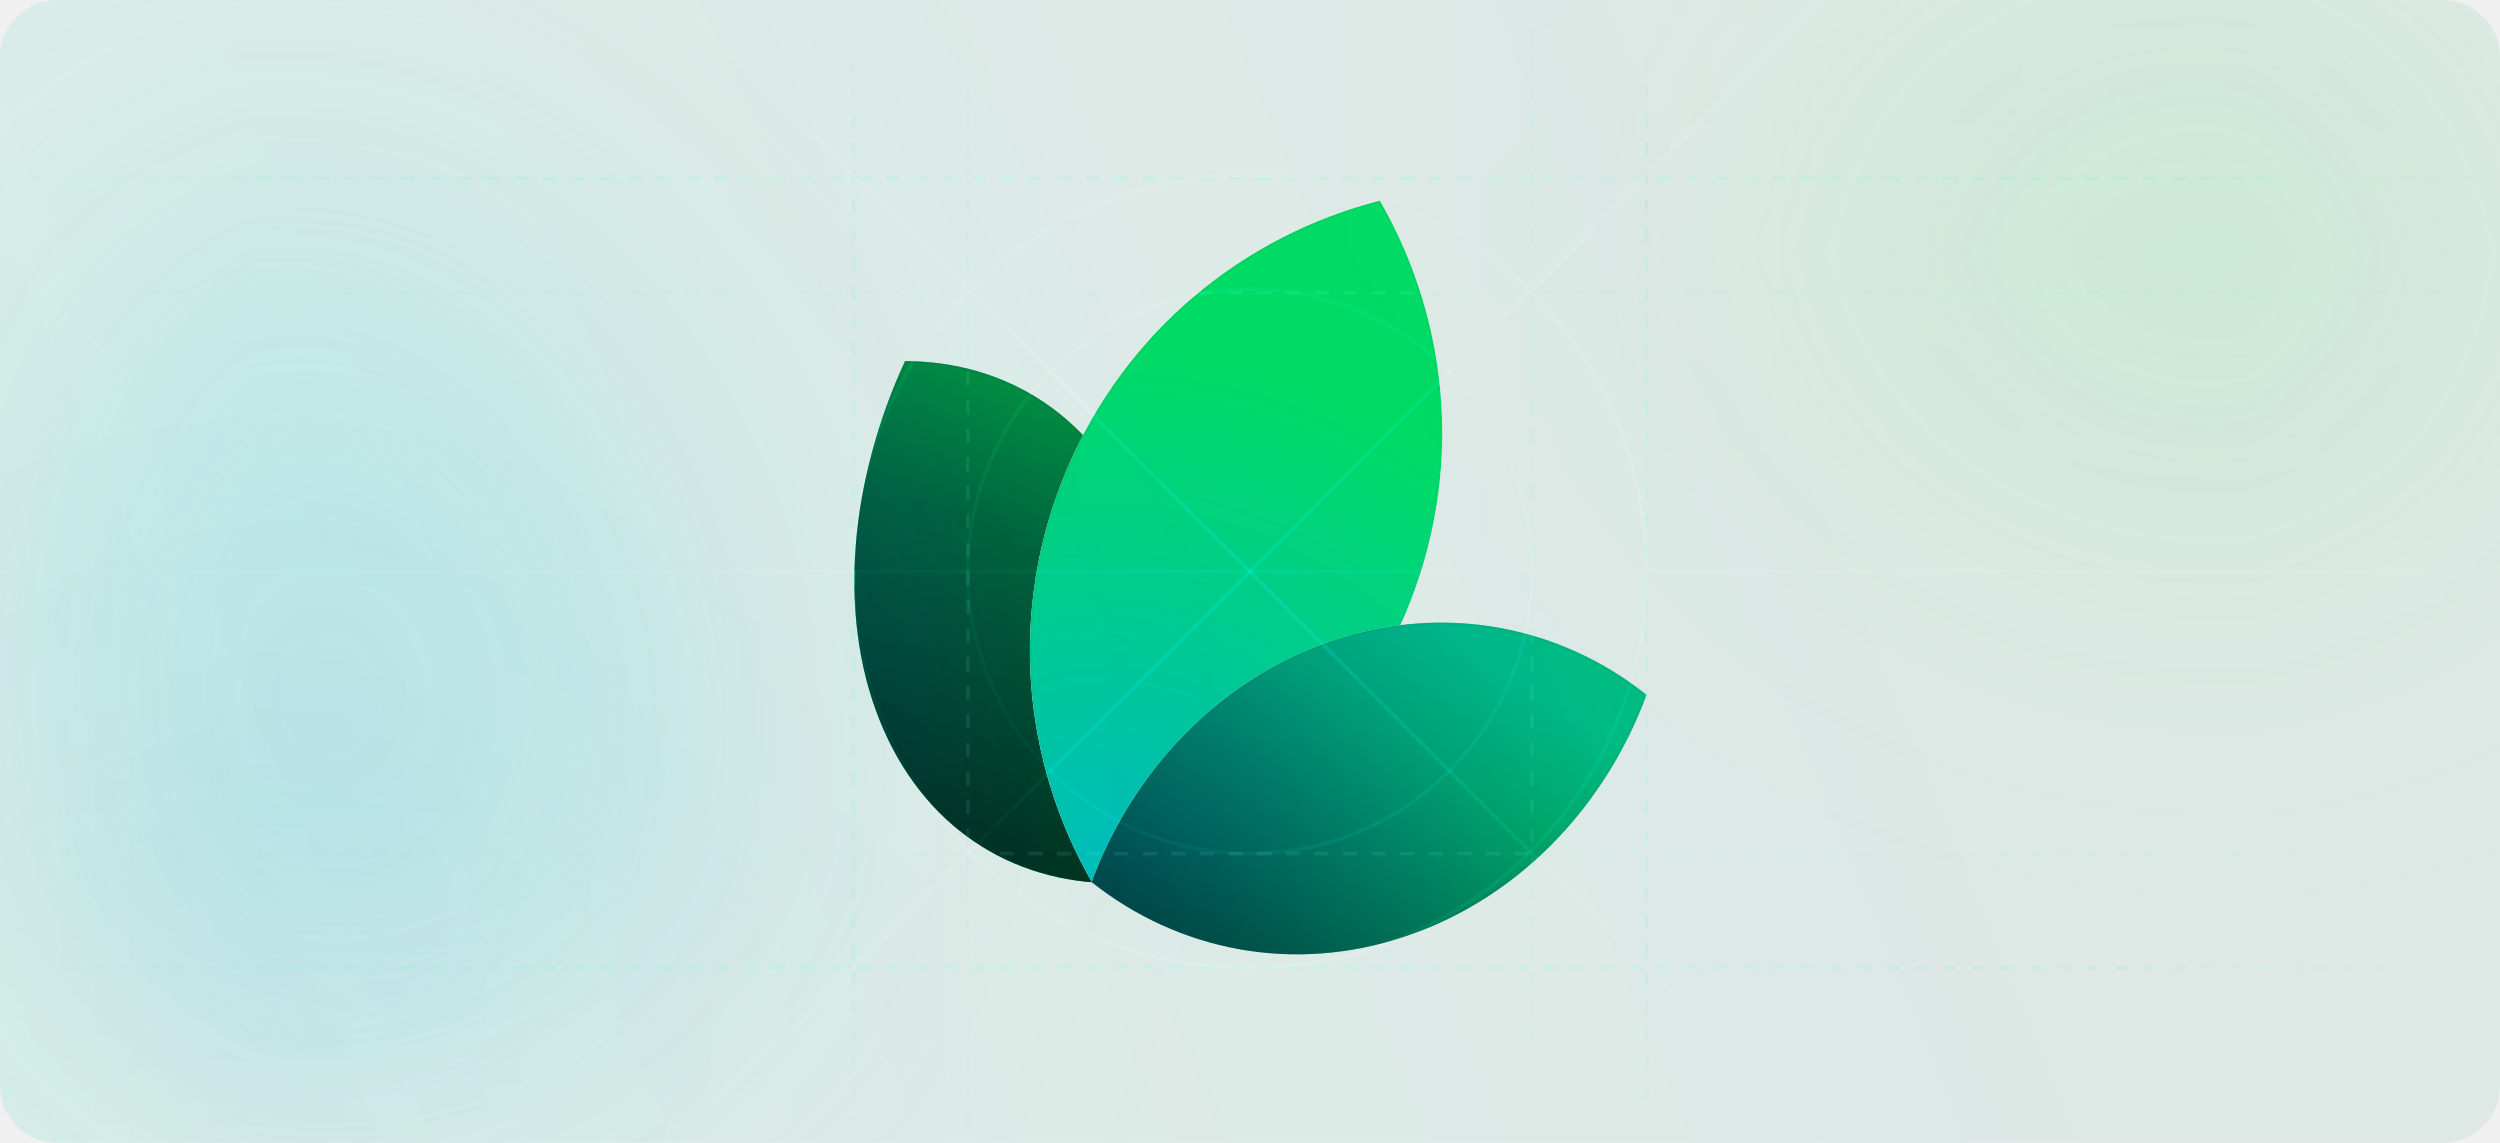
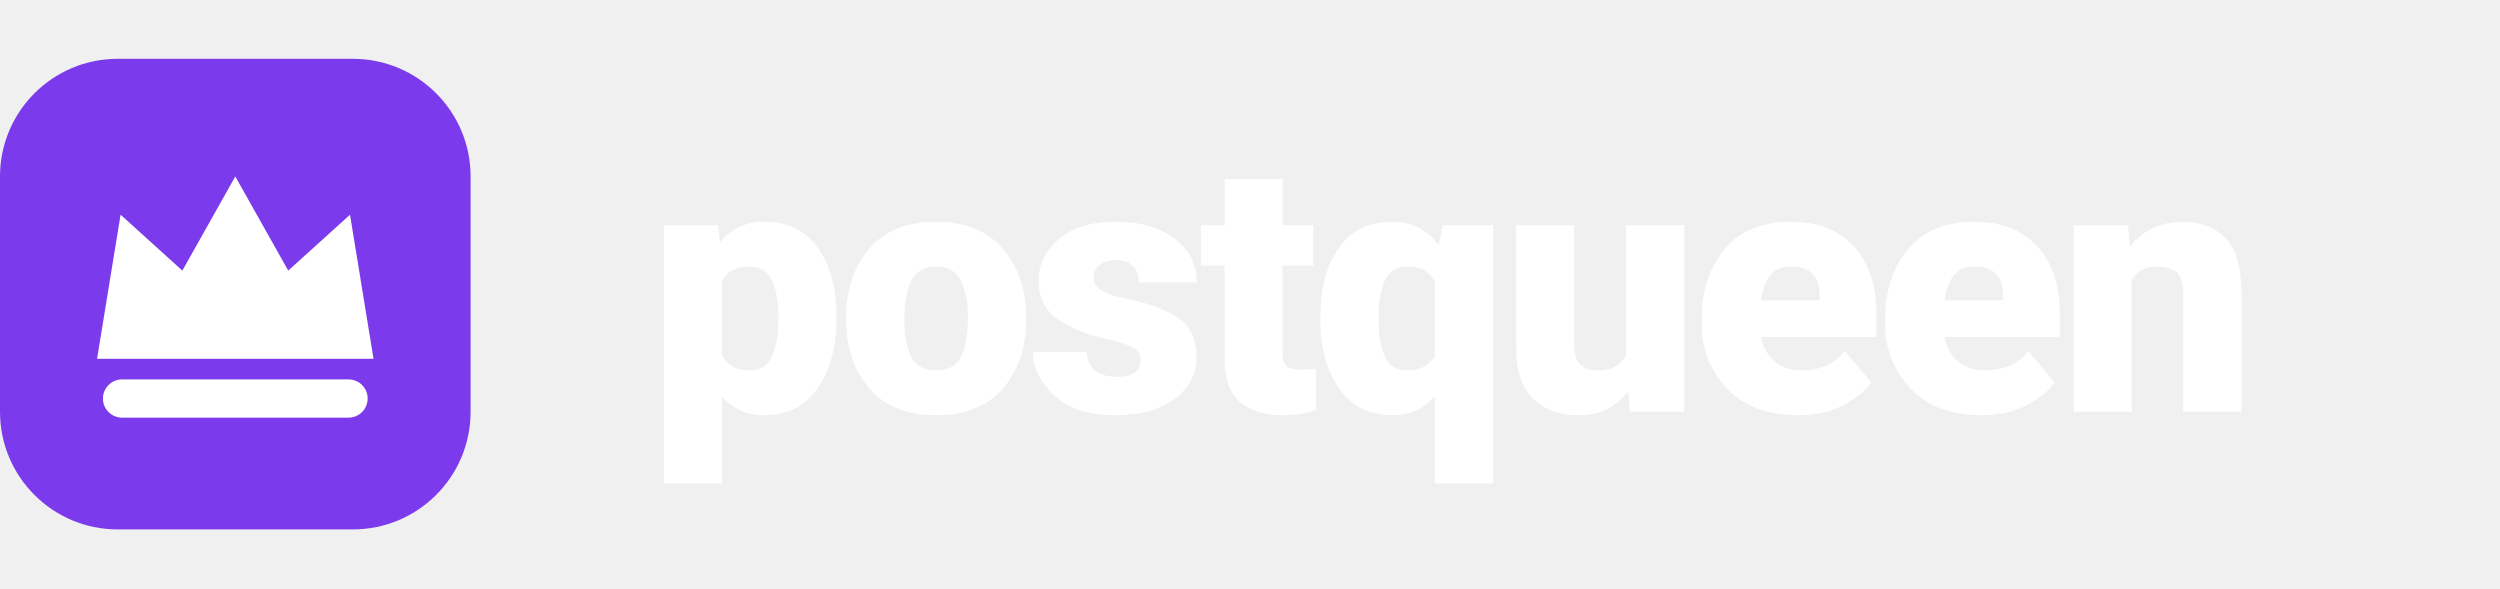
- <svg xmlns="http://www.w3.org/2000/svg" width="700" height="320" viewBox="0 0 700 320" fill="none">
-   <g clip-path="url(#clip0_2862_30)">
-     <rect width="700" height="320" rx="16" fill="url(#paint0_linear_2862_30)" />
-     <path d="M311.889 247.3C283.097 247.215 258.226 231.466 246.292 201.629C234.357 171.793 238.02 134.523 253.414 101.112C282.206 101.197 307.077 116.945 319.011 146.782C330.946 176.619 327.283 213.888 311.889 247.3Z" fill="white" />
-     <path d="M311.889 247.3C283.097 247.215 258.226 231.466 246.292 201.629C234.357 171.793 238.02 134.523 253.414 101.112C282.206 101.197 307.077 116.945 319.011 146.782C330.946 176.619 327.283 213.888 311.889 247.3Z" fill="url(#paint1_radial_2862_30)" />
-     <path d="M311.889 247.3C283.097 247.215 258.226 231.466 246.292 201.629C234.357 171.793 238.02 134.523 253.414 101.112C282.206 101.197 307.077 116.945 319.011 146.782C330.946 176.619 327.283 213.888 311.889 247.3Z" fill="black" fill-opacity="0.5" style="mix-blend-mode:hard-light" />
-     <path d="M311.889 247.3C283.097 247.215 258.226 231.466 246.292 201.629C234.357 171.793 238.02 134.523 253.414 101.112C282.206 101.197 307.077 116.945 319.011 146.782C330.946 176.619 327.283 213.888 311.889 247.3Z" fill="url(#paint2_linear_2862_30)" fill-opacity="0.5" style="mix-blend-mode:hard-light" />
-     <path d="M311.72 247.034C283.108 246.887 258.409 231.208 246.538 201.531C234.656 171.825 238.271 134.702 253.583 101.377C282.195 101.524 306.894 117.203 318.765 146.88C330.647 176.586 327.031 213.709 311.72 247.034Z" stroke="url(#paint3_linear_2862_30)" stroke-opacity="0.05" stroke-width="0.531" />
-     <path d="M305.839 247.174C343.92 237.419 377.154 210.619 393.585 171.64C410.017 132.661 405.98 90.199 386.347 56.193C348.266 65.948 315.032 92.749 298.601 131.728C282.169 170.706 286.206 213.168 305.839 247.174Z" fill="white" />
-     <path d="M305.839 247.174C343.92 237.419 377.154 210.619 393.585 171.64C410.017 132.661 405.98 90.199 386.347 56.193C348.266 65.948 315.032 92.749 298.601 131.728C282.169 170.706 286.206 213.168 305.839 247.174Z" fill="url(#paint4_radial_2862_30)" />
-     <path d="M393.341 171.537C376.971 210.369 343.89 237.091 305.969 246.867C286.462 212.959 282.476 170.663 298.845 131.831C315.215 92.998 348.295 66.276 386.217 56.5C405.724 90.408 409.71 132.704 393.341 171.537Z" stroke="url(#paint5_linear_2862_30)" stroke-opacity="0.05" stroke-width="0.531" />
-     <path d="M305.686 246.995C329.749 266.114 361.965 272.832 393.67 262.129C425.376 251.426 449.499 225.691 461.03 194.556C436.967 175.437 404.751 168.719 373.045 179.422C341.34 190.125 317.217 215.86 305.686 246.995Z" fill="white" />
-     <path d="M305.686 246.995C329.749 266.114 361.965 272.832 393.67 262.129C425.376 251.426 449.499 225.691 461.03 194.556C436.967 175.437 404.751 168.719 373.045 179.422C341.34 190.125 317.217 215.86 305.686 246.995Z" fill="url(#paint6_radial_2862_30)" />
-     <path d="M305.686 246.995C329.749 266.114 361.965 272.832 393.67 262.129C425.376 251.426 449.499 225.691 461.03 194.556C436.967 175.437 404.751 168.719 373.045 179.422C341.34 190.125 317.217 215.86 305.686 246.995Z" fill="black" fill-opacity="0.2" style="mix-blend-mode:hard-light" />
-     <path d="M305.686 246.995C329.749 266.114 361.965 272.832 393.67 262.129C425.376 251.426 449.499 225.691 461.03 194.556C436.967 175.437 404.751 168.719 373.045 179.422C341.34 190.125 317.217 215.86 305.686 246.995Z" fill="url(#paint7_linear_2862_30)" fill-opacity="0.5" style="mix-blend-mode:hard-light" />
-     <path d="M393.586 261.878C362.034 272.529 329.98 265.88 306.002 246.907C317.534 215.919 341.57 190.327 373.13 179.673C404.681 169.023 436.735 175.671 460.714 194.644C449.181 225.632 425.145 251.224 393.586 261.878Z" stroke="url(#paint8_linear_2862_30)" stroke-opacity="0.05" stroke-width="0.531" />
-     <g opacity="0.8" filter="url(#filter0_f_2862_30)">
-       <circle cx="660" cy="-60" r="160" fill="#18E244" fill-opacity="0.4" />
-     </g>
-     <g opacity="0.8" filter="url(#filter1_f_2862_30)">
-       <circle cx="20" cy="213" r="160" fill="#18CAE2" fill-opacity="0.33" />
-     </g>
-     <g opacity="0.8" filter="url(#filter2_f_2862_30)">
-       <circle cx="660" cy="480" r="160" fill="#18E2B2" fill-opacity="0.52" />
-     </g>
-     <g opacity="0.8" filter="url(#filter3_f_2862_30)">
-       <circle cx="20" cy="413" r="160" fill="#4018E2" fill-opacity="0.22" />
-     </g>
-     <path opacity="0.2" d="M0 50H700" stroke="url(#paint9_radial_2862_30)" stroke-dasharray="4 4" />
-     <path opacity="0.1" d="M0 82H700" stroke="url(#paint10_radial_2862_30)" stroke-dasharray="4 4" />
-     <path opacity="0.2" d="M239 0L239 320" stroke="url(#paint11_radial_2862_30)" stroke-dasharray="4 4" />
-     <path opacity="0.1" d="M271 0L271 320" stroke="url(#paint12_radial_2862_30)" stroke-dasharray="4 4" />
-     <path opacity="0.2" d="M461 0L461 320" stroke="url(#paint13_radial_2862_30)" stroke-dasharray="4 4" />
-     <path opacity="0.1" d="M429 0L429 320" stroke="url(#paint14_radial_2862_30)" stroke-dasharray="4 4" />
-     <path opacity="0.2" d="M0 271H700" stroke="url(#paint15_radial_2862_30)" stroke-dasharray="4 4" />
-     <path opacity="0.1" d="M0 239H700" stroke="url(#paint16_radial_2862_30)" stroke-dasharray="4 4" />
-     <g style="mix-blend-mode:overlay" opacity="0.1">
-       <path d="M0 160H700" stroke="url(#paint17_linear_2862_30)" />
-     </g>
-     <g style="mix-blend-mode:overlay" opacity="0.2">
-       <path d="M511 -1L189 321" stroke="url(#paint18_linear_2862_30)" />
-     </g>
-     <g style="mix-blend-mode:overlay" opacity="0.2">
-       <path d="M511 321L189 -1" stroke="url(#paint19_linear_2862_30)" />
-     </g>
-     <g style="mix-blend-mode:overlay" opacity="0.1">
-       <circle cx="350" cy="160" r="111" stroke="white" />
-     </g>
-     <g style="mix-blend-mode:overlay" opacity="0.1">
-       <circle cx="350" cy="160" r="79" stroke="white" />
-     </g>
+ <svg xmlns="http://www.w3.org/2000/svg" viewBox="0 0 170 40" fill="none">
+   <g transform="translate(0 4)">
+     <rect width="32" height="32" rx="8" fill="#7c3aed" />
+     <path d="M6.6 20.4 L8.2 10.6 L12.4 14.4 L16 8 L19.6 14.4 L23.8 10.6 L25.4 20.4 Z" fill="#ffffff" />
+     <rect x="7" y="21.8" width="18" height="2.6" rx="1.3" fill="#ffffff" />
  </g>
-   <defs>
-     <filter id="filter0_f_2862_30" x="260" y="-460" width="800" height="800" filterUnits="userSpaceOnUse" color-interpolation-filters="sRGB">
-       <feFlood flood-opacity="0" result="BackgroundImageFix" />
-       <feBlend mode="normal" in="SourceGraphic" in2="BackgroundImageFix" result="shape" />
-       <feGaussianBlur stdDeviation="120" result="effect1_foregroundBlur_2862_30" />
-     </filter>
-     <filter id="filter1_f_2862_30" x="-380" y="-187" width="800" height="800" filterUnits="userSpaceOnUse" color-interpolation-filters="sRGB">
-       <feFlood flood-opacity="0" result="BackgroundImageFix" />
-       <feBlend mode="normal" in="SourceGraphic" in2="BackgroundImageFix" result="shape" />
-       <feGaussianBlur stdDeviation="120" result="effect1_foregroundBlur_2862_30" />
-     </filter>
-     <filter id="filter2_f_2862_30" x="260" y="80" width="800" height="800" filterUnits="userSpaceOnUse" color-interpolation-filters="sRGB">
-       <feFlood flood-opacity="0" result="BackgroundImageFix" />
-       <feBlend mode="normal" in="SourceGraphic" in2="BackgroundImageFix" result="shape" />
-       <feGaussianBlur stdDeviation="120" result="effect1_foregroundBlur_2862_30" />
-     </filter>
-     <filter id="filter3_f_2862_30" x="-380" y="13" width="800" height="800" filterUnits="userSpaceOnUse" color-interpolation-filters="sRGB">
-       <feFlood flood-opacity="0" result="BackgroundImageFix" />
-       <feBlend mode="normal" in="SourceGraphic" in2="BackgroundImageFix" result="shape" />
-       <feGaussianBlur stdDeviation="120" result="effect1_foregroundBlur_2862_30" />
-     </filter>
-     <linearGradient id="paint0_linear_2862_30" x1="1.04308e-05" y1="320" x2="710.784" y2="26.079" gradientUnits="userSpaceOnUse">
-       <stop stop-color="#18E299" stop-opacity="0.09" />
-       <stop offset="0.729" stop-color="#0D9373" stop-opacity="0.08" />
-     </linearGradient>
-     <radialGradient id="paint1_radial_2862_30" cx="0" cy="0" r="1" gradientUnits="userSpaceOnUse" gradientTransform="translate(208.697 189.703) rotate(-10.029) scale(169.097 167.466)">
-       <stop stop-color="#00B0BB" />
-       <stop offset="1" stop-color="#00DB65" />
-     </radialGradient>
-     <linearGradient id="paint2_linear_2862_30" x1="306.587" y1="93.56" x2="252.341" y2="224.228" gradientUnits="userSpaceOnUse">
-       <stop stop-color="#18E299" />
-       <stop offset="1" />
-     </linearGradient>
-     <linearGradient id="paint3_linear_2862_30" x1="311.84" y1="123.717" x2="253.579" y2="224.761" gradientUnits="userSpaceOnUse">
-       <stop />
-       <stop offset="1" stop-opacity="0" />
-     </linearGradient>
-     <radialGradient id="paint4_radial_2862_30" cx="0" cy="0" r="1" gradientUnits="userSpaceOnUse" gradientTransform="translate(313.407 243.64) rotate(-75.7542) scale(203.632 223.902)">
-       <stop stop-color="#00BBBB" />
-       <stop offset="0.713" stop-color="#00DB65" />
-     </radialGradient>
-     <linearGradient id="paint5_linear_2862_30" x1="308.586" y1="102.284" x2="383.487" y2="201.169" gradientUnits="userSpaceOnUse">
-       <stop />
-       <stop offset="1" stop-opacity="0" />
-     </linearGradient>
-     <radialGradient id="paint6_radial_2862_30" cx="0" cy="0" r="1" gradientUnits="userSpaceOnUse" gradientTransform="translate(311.446 249.925) rotate(-20.3524) scale(174.776 163.096)">
-       <stop stop-color="#00B0BB" />
-       <stop offset="1" stop-color="#00DB65" />
-     </radialGradient>
-     <linearGradient id="paint7_linear_2862_30" x1="395.842" y1="169.781" x2="332.121" y2="263.82" gradientUnits="userSpaceOnUse">
-       <stop stop-color="#00B1BC" />
-       <stop offset="1" />
-     </linearGradient>
-     <linearGradient id="paint8_linear_2862_30" x1="395.842" y1="169.781" x2="370.99" y2="271.799" gradientUnits="userSpaceOnUse">
-       <stop />
-       <stop offset="1" stop-opacity="0" />
-     </linearGradient>
-     <radialGradient id="paint9_radial_2862_30" cx="0" cy="0" r="1" gradientUnits="userSpaceOnUse" gradientTransform="translate(350 50) scale(398.125 182)">
-       <stop offset="0.349" stop-color="#84FFD3" />
-       <stop offset="0.88" stop-color="#18E299" stop-opacity="0" />
-     </radialGradient>
-     <radialGradient id="paint10_radial_2862_30" cx="0" cy="0" r="1" gradientUnits="userSpaceOnUse" gradientTransform="translate(350 82) scale(398.125 182)">
-       <stop offset="0.349" stop-color="#84FFD3" />
-       <stop offset="0.88" stop-color="#18E299" stop-opacity="0" />
-     </radialGradient>
-     <radialGradient id="paint11_radial_2862_30" cx="0" cy="0" r="1" gradientUnits="userSpaceOnUse" gradientTransform="translate(239 160) rotate(90) scale(182 182)">
-       <stop offset="0.349" stop-color="#84FFD3" />
-       <stop offset="0.88" stop-color="#18E299" stop-opacity="0" />
-     </radialGradient>
-     <radialGradient id="paint12_radial_2862_30" cx="0" cy="0" r="1" gradientUnits="userSpaceOnUse" gradientTransform="translate(271 160) rotate(90) scale(182 182)">
-       <stop offset="0.349" stop-color="#84FFD3" />
-       <stop offset="0.88" stop-color="#18E299" stop-opacity="0" />
-     </radialGradient>
-     <radialGradient id="paint13_radial_2862_30" cx="0" cy="0" r="1" gradientUnits="userSpaceOnUse" gradientTransform="translate(461 160) rotate(90) scale(182 182)">
-       <stop offset="0.349" stop-color="#84FFD3" />
-       <stop offset="0.88" stop-color="#18E299" stop-opacity="0" />
-     </radialGradient>
-     <radialGradient id="paint14_radial_2862_30" cx="0" cy="0" r="1" gradientUnits="userSpaceOnUse" gradientTransform="translate(429 160) rotate(90) scale(182 182)">
-       <stop offset="0.349" stop-color="#84FFD3" />
-       <stop offset="0.88" stop-color="#18E299" stop-opacity="0" />
-     </radialGradient>
-     <radialGradient id="paint15_radial_2862_30" cx="0" cy="0" r="1" gradientUnits="userSpaceOnUse" gradientTransform="translate(350 271) scale(398.125 182)">
-       <stop offset="0.349" stop-color="#84FFD3" />
-       <stop offset="0.88" stop-color="#18E299" stop-opacity="0" />
-     </radialGradient>
-     <radialGradient id="paint16_radial_2862_30" cx="0" cy="0" r="1" gradientUnits="userSpaceOnUse" gradientTransform="translate(350 239) scale(398.125 182)">
-       <stop offset="0.349" stop-color="#84FFD3" />
-       <stop offset="0.88" stop-color="#18E299" stop-opacity="0" />
-     </radialGradient>
-     <linearGradient id="paint17_linear_2862_30" x1="0" y1="160" x2="700" y2="160" gradientUnits="userSpaceOnUse">
-       <stop stop-color="white" stop-opacity="0.1" />
-       <stop offset="0.5" stop-color="white" />
-       <stop offset="1" stop-color="white" stop-opacity="0.1" />
-     </linearGradient>
-     <linearGradient id="paint18_linear_2862_30" x1="511" y1="-1" x2="189" y2="321" gradientUnits="userSpaceOnUse">
-       <stop stop-color="white" stop-opacity="0.1" />
-       <stop offset="0.5" stop-color="white" />
-       <stop offset="1" stop-color="white" stop-opacity="0.1" />
-     </linearGradient>
-     <linearGradient id="paint19_linear_2862_30" x1="511" y1="321" x2="189" y2="-1" gradientUnits="userSpaceOnUse">
-       <stop stop-color="white" stop-opacity="0.1" />
-       <stop offset="0.5" stop-color="white" />
-       <stop offset="1" stop-color="white" stop-opacity="0.1" />
-     </linearGradient>
-     <clipPath id="clip0_2862_30">
-       <rect width="700" height="320" rx="16" fill="white" />
-     </clipPath>
-   </defs>
+   <text x="44" y="28" font-family="'DM Sans','Plus Jakarta Sans',-apple-system,'Segoe UI',Roboto,Helvetica,Arial,sans-serif" font-size="24" font-weight="800" letter-spacing="-0.6" fill="#ffffff">postqueen</text>
</svg>
